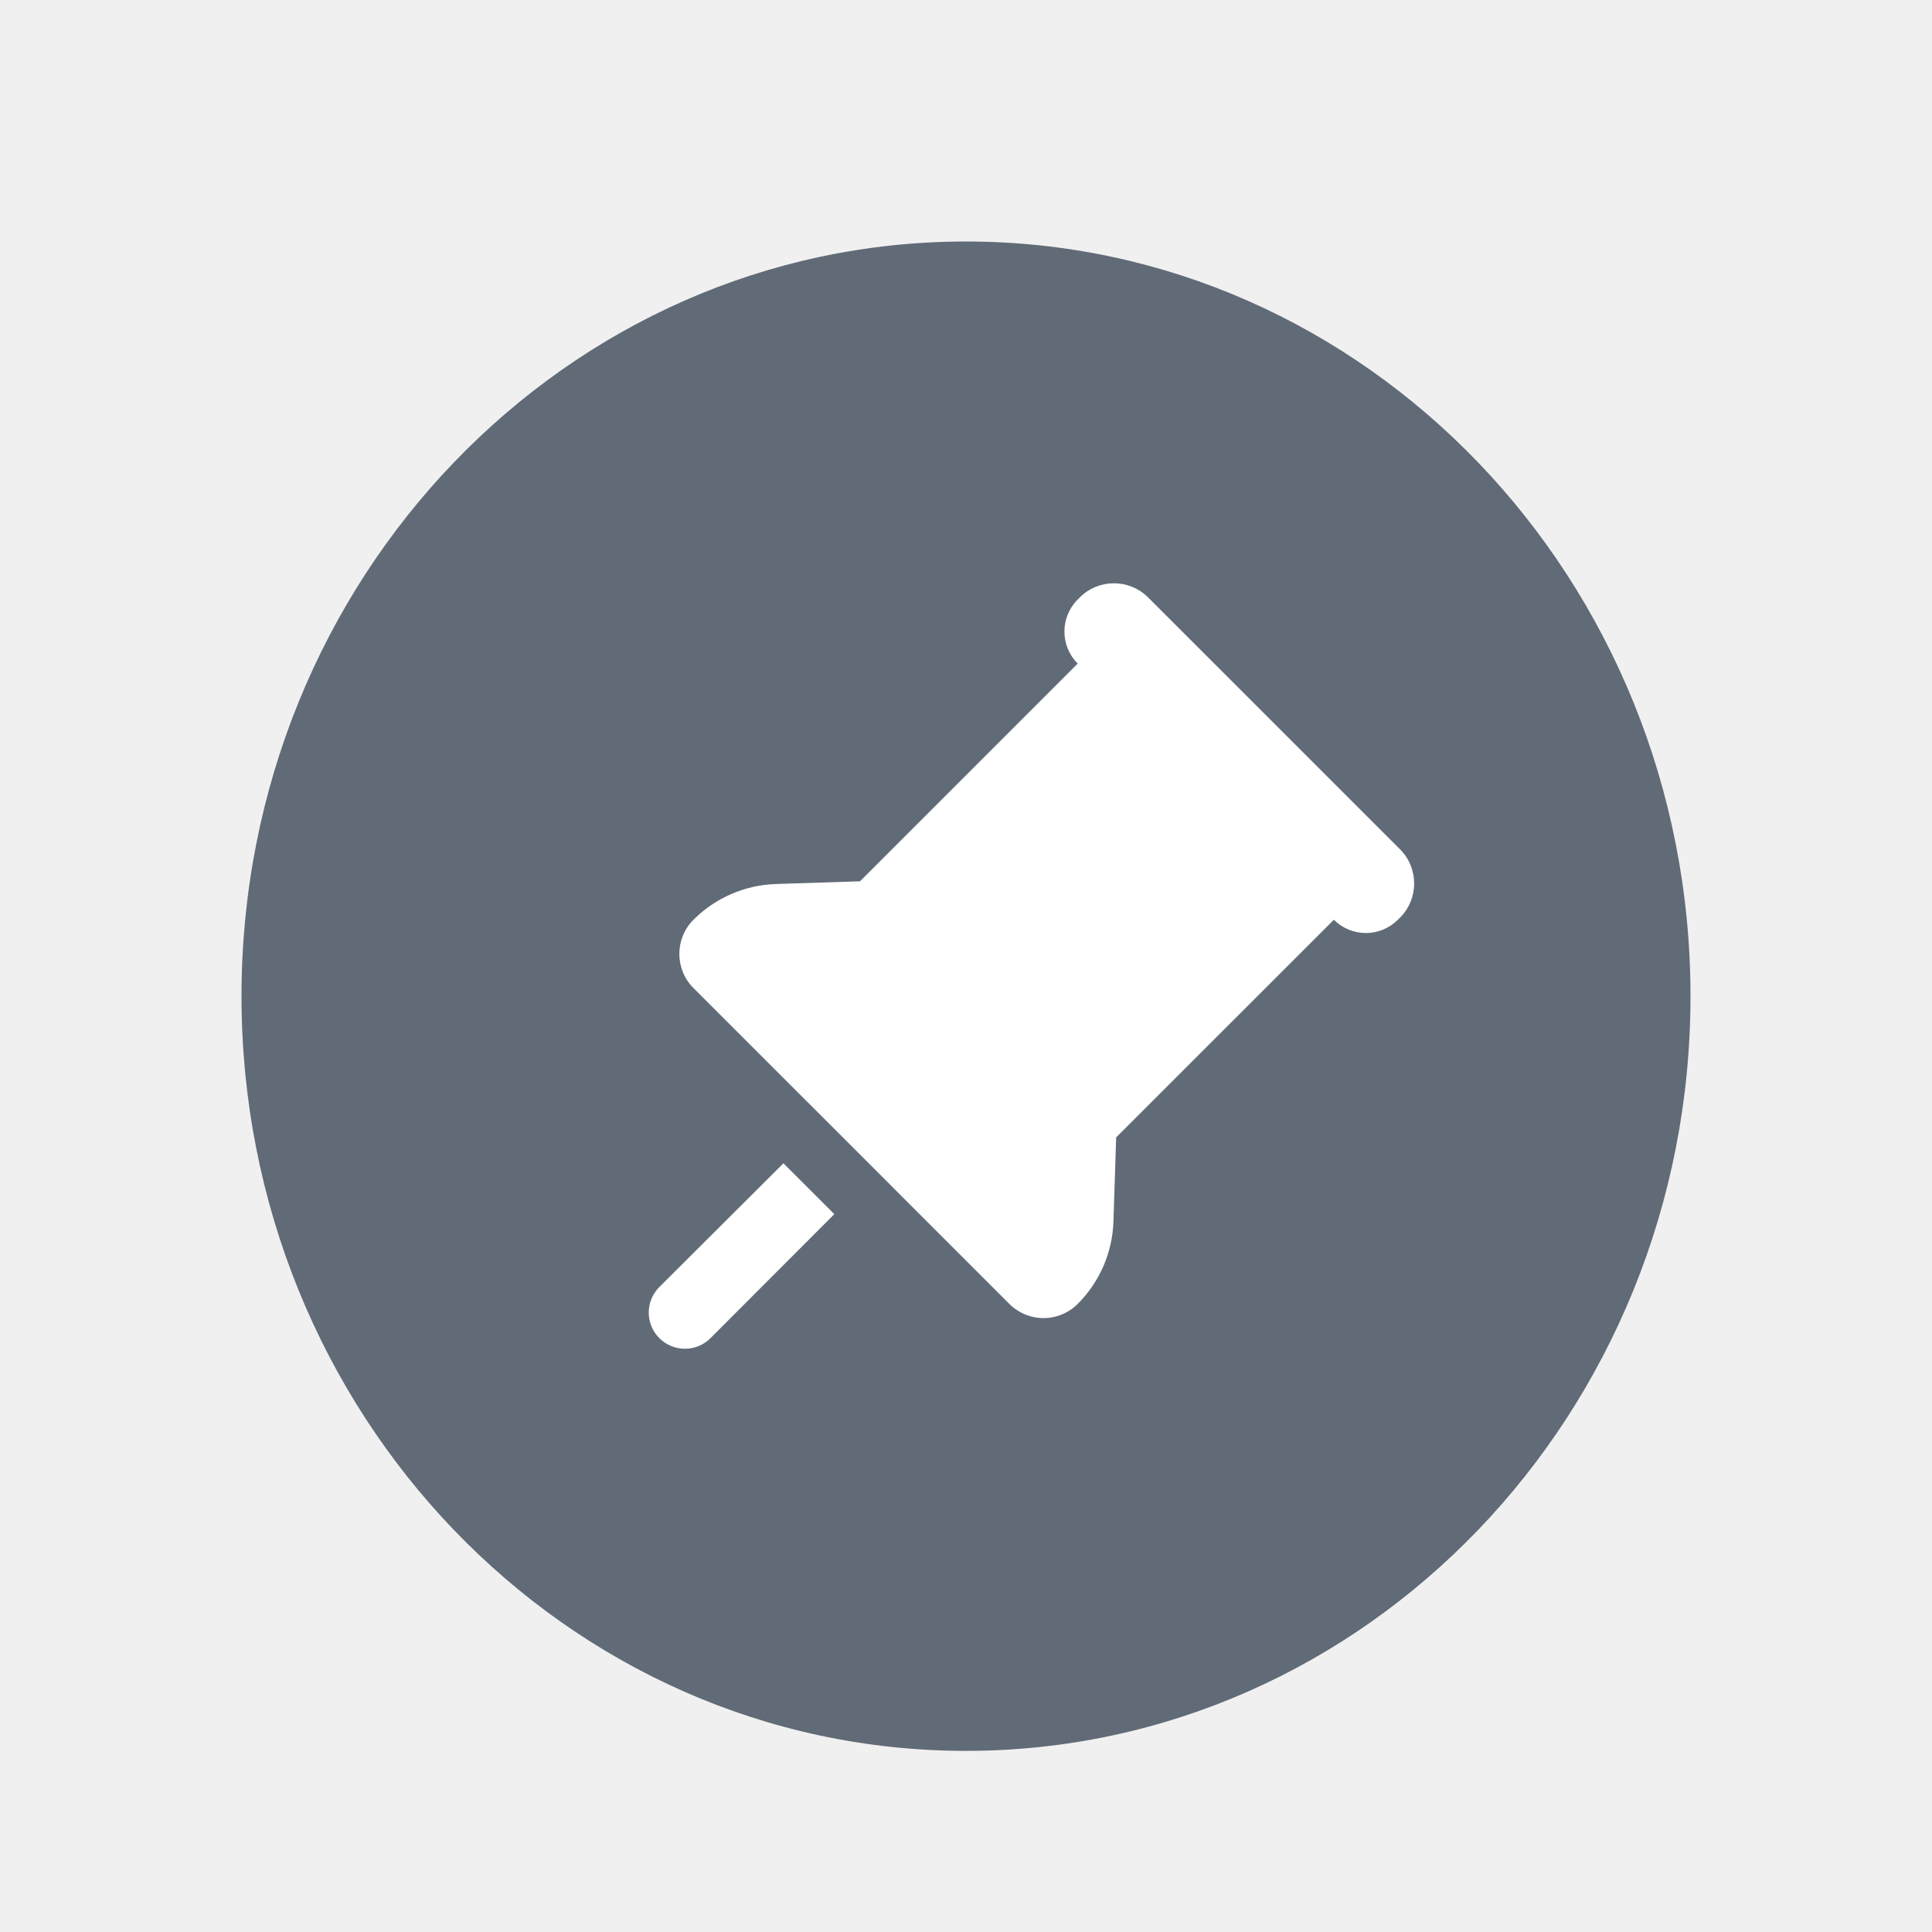
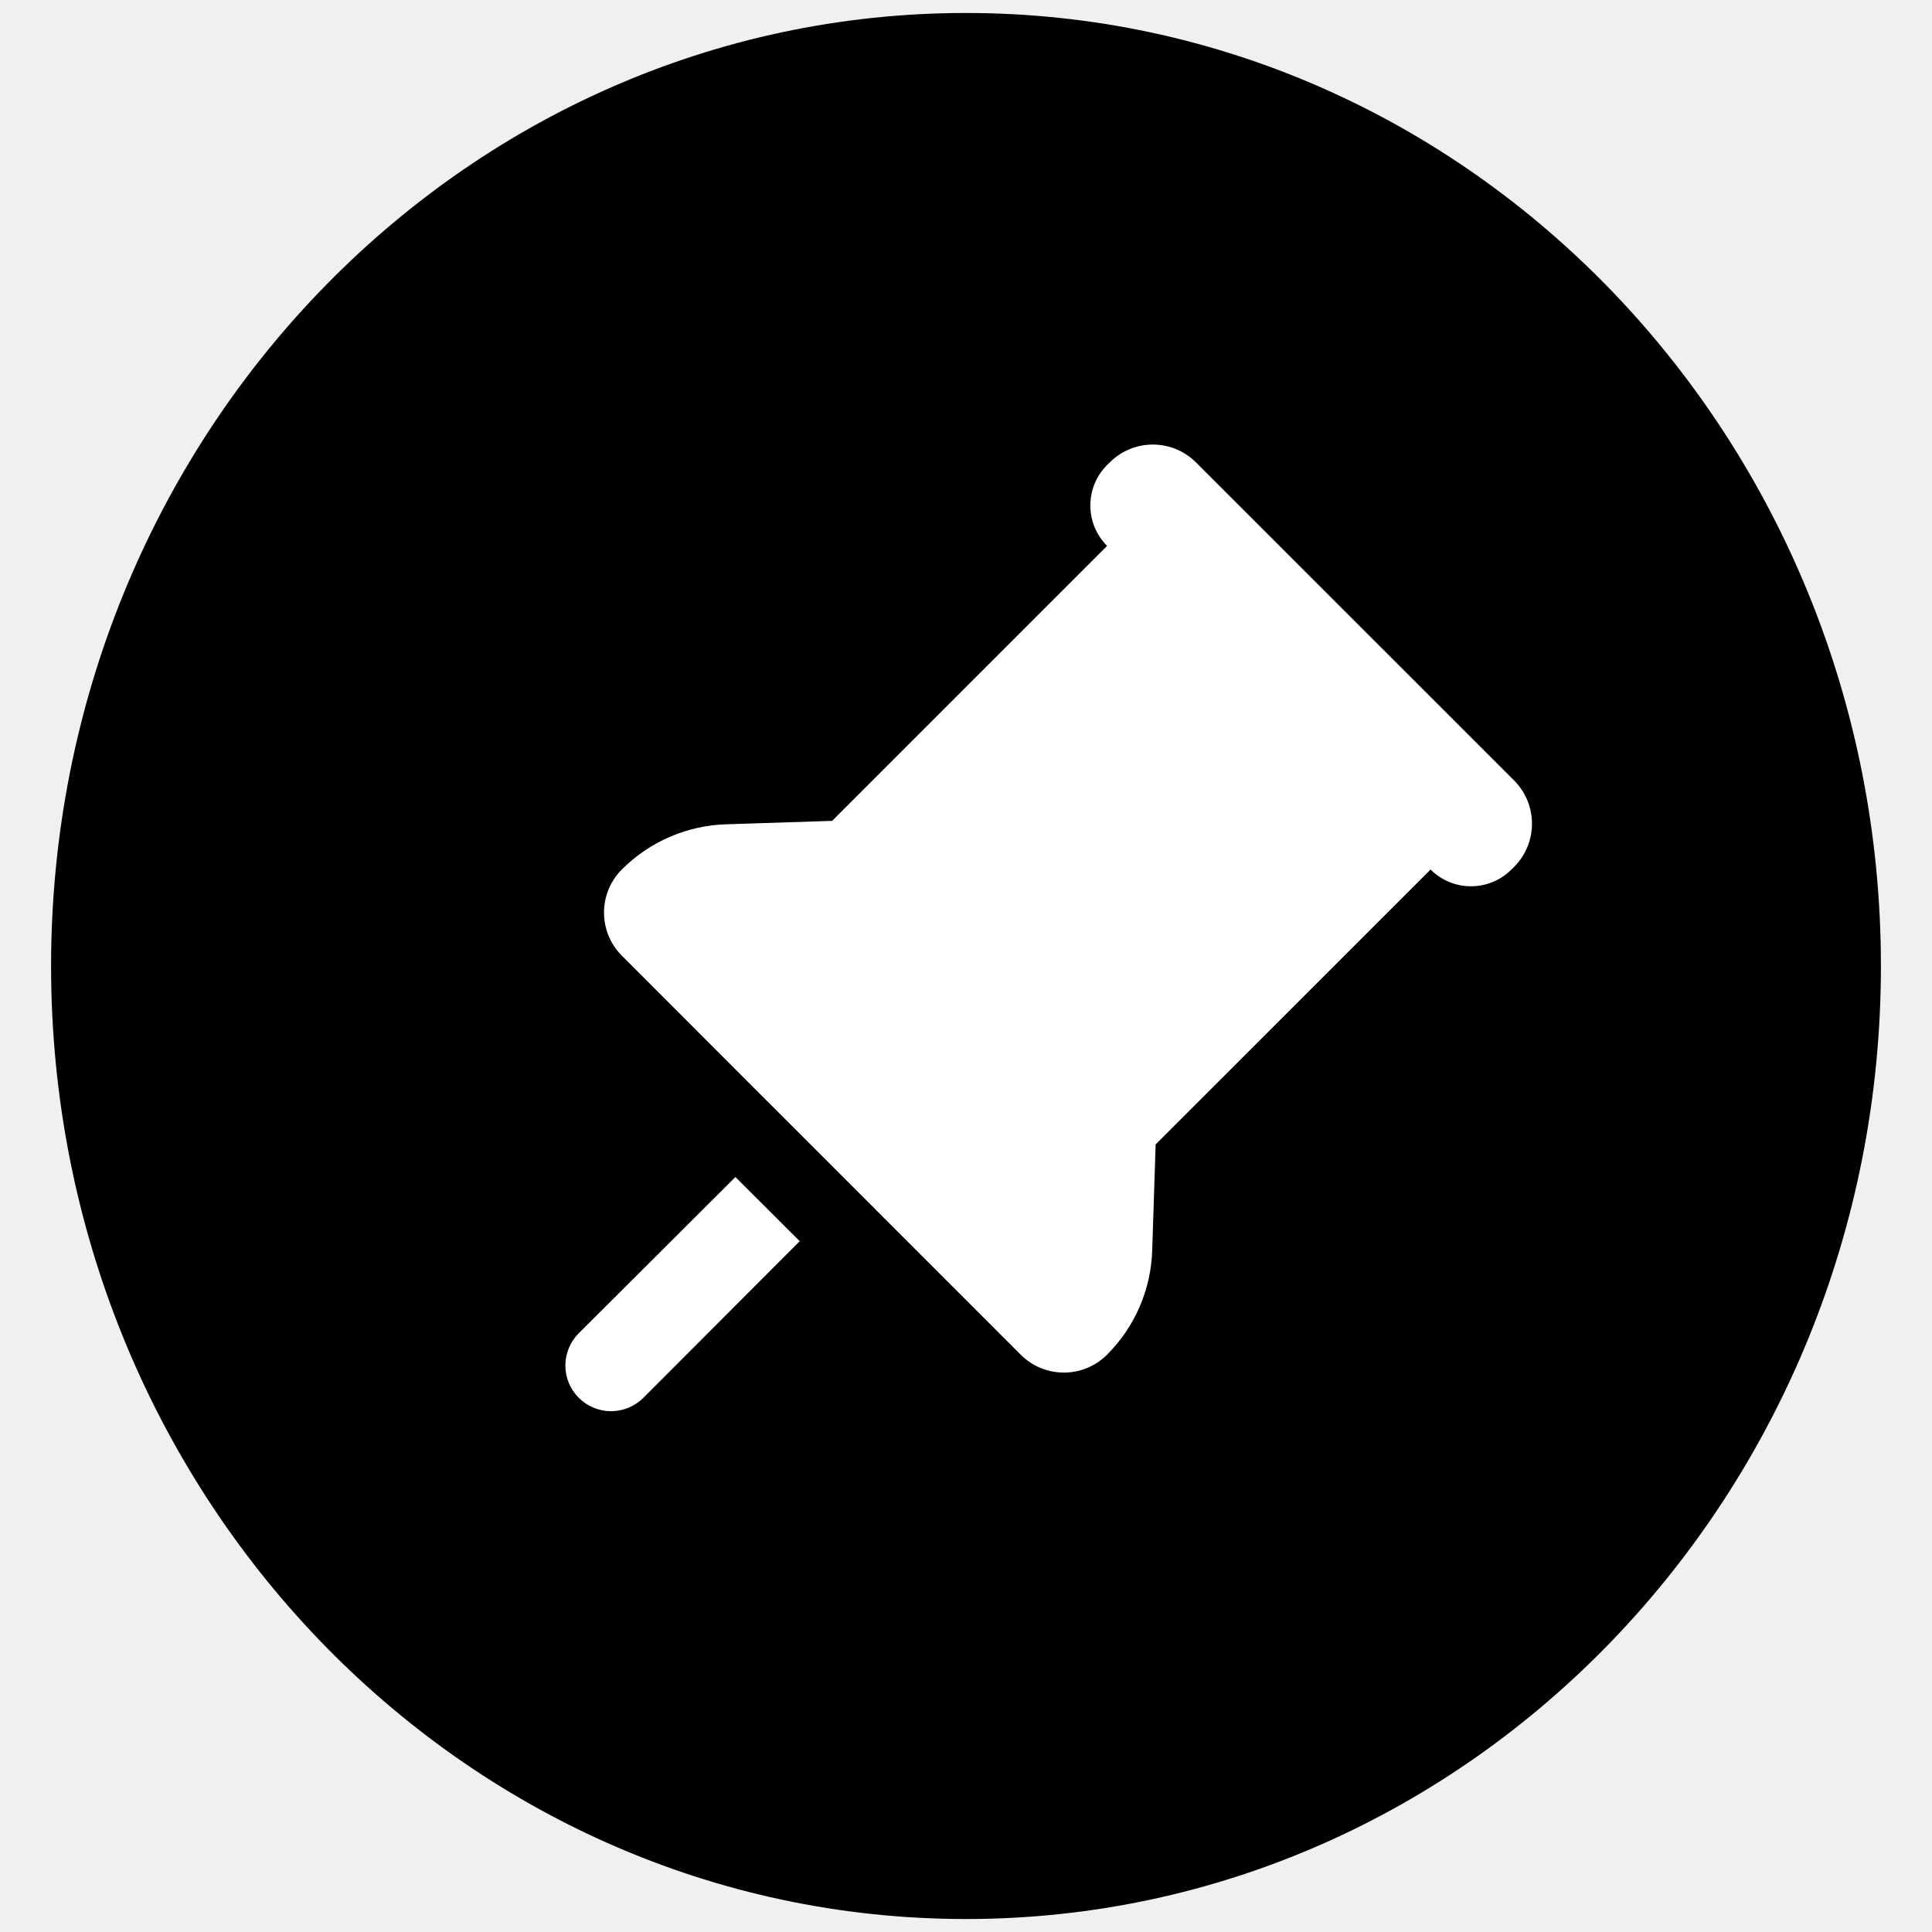
<svg xmlns="http://www.w3.org/2000/svg" viewBox="0 0 32 32">
-   <g fill-rule="evenodd" clip-rule="evenodd">
-     <path d="M28 16.5C28 23.402 22.626 29 16 29S4 23.402 4 16.5 9.374 4 16 4s12 5.598 12 12.5z" fill="#616b77" />
-     <path d="M12.976 19.268l.843.842-2.05 2.053-.001.001a.599.599 0 01-.847 0l-.001-.001a.598.598 0 01.002-.847l2.054-2.048zm4.909-9.373a.8.8 0 011.131 0l4.173 4.172a.802.802 0 010 1.132l-.036.035a.749.749 0 01-1.06 0l-3.606 3.605-.045 1.393a2.02 2.02 0 01-.592 1.365.8.8 0 01-1.132 0l-1.909-1.909h.001l-1.414-1.414h-.001l-1.909-1.909a.8.8 0 010-1.131 2.023 2.023 0 011.365-.592l1.393-.045 3.606-3.606a.75.75 0 010-1.061l.035-.035z" fill="#fff" />
-   </g>
+   <path class="st0" d="M31.154 16c0 8.716-6.787 15.785-15.154 15.785S.846 24.716.846 16 7.632.215 16 .215 31.154 7.284 31.154 16z" fill-rule="evenodd" clip-rule="evenodd" />
+   <path class="st1" d="M12.181 19.495l1.065 1.063-2.589 2.593-.001.001a.756.756 0 01-1.07 0l-.001-.001a.755.755 0 01.003-1.07l2.593-2.586zm6.2-11.836a1.01 1.01 0 011.428 0l5.27 5.269a1.013 1.013 0 010 1.43l-.045.044c-.37.37-.97.37-1.339 0l-4.554 4.553-.057 1.759a2.55 2.55 0 01-.748 1.724 1.011 1.011 0 01-1.43 0l-2.411-2.411h.001l-1.786-1.786h-.001L10.3 15.829a1.01 1.01 0 010-1.428 2.555 2.555 0 011.724-.748l1.759-.057 4.554-4.554a.948.948 0 010-1.34l.044-.043z" fill-rule="evenodd" clip-rule="evenodd" fill="#fff" />
</svg>
